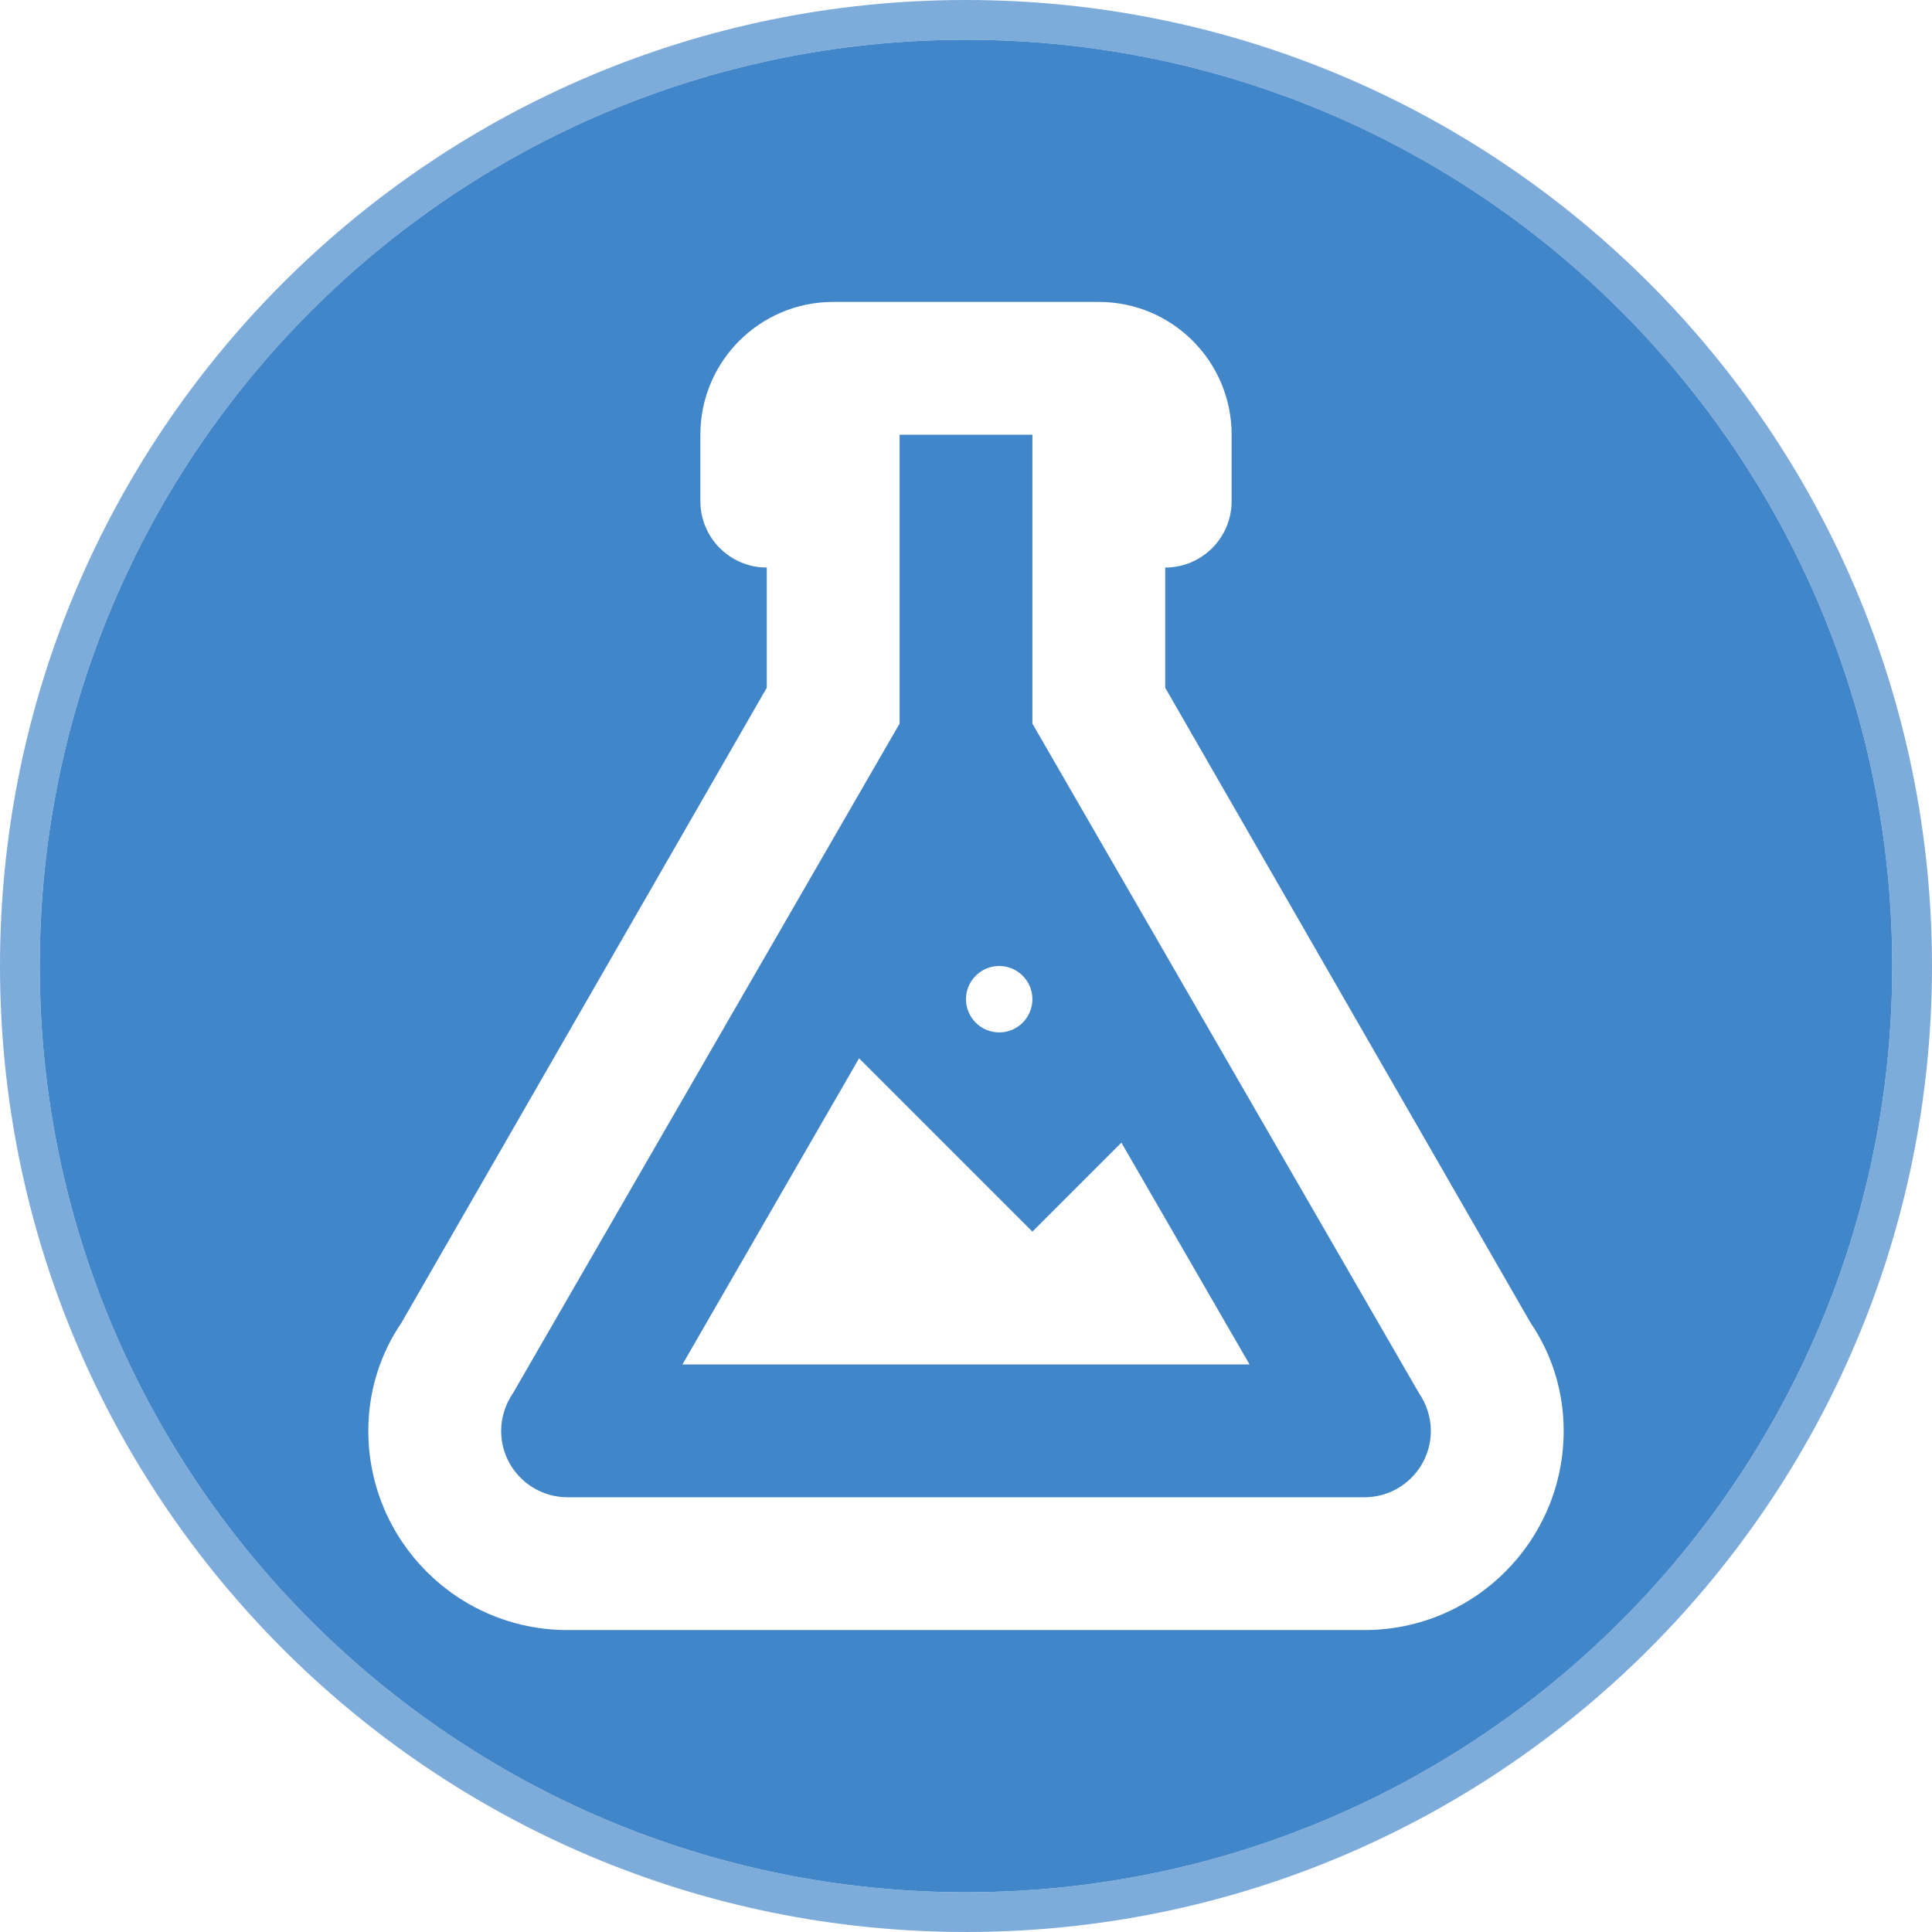
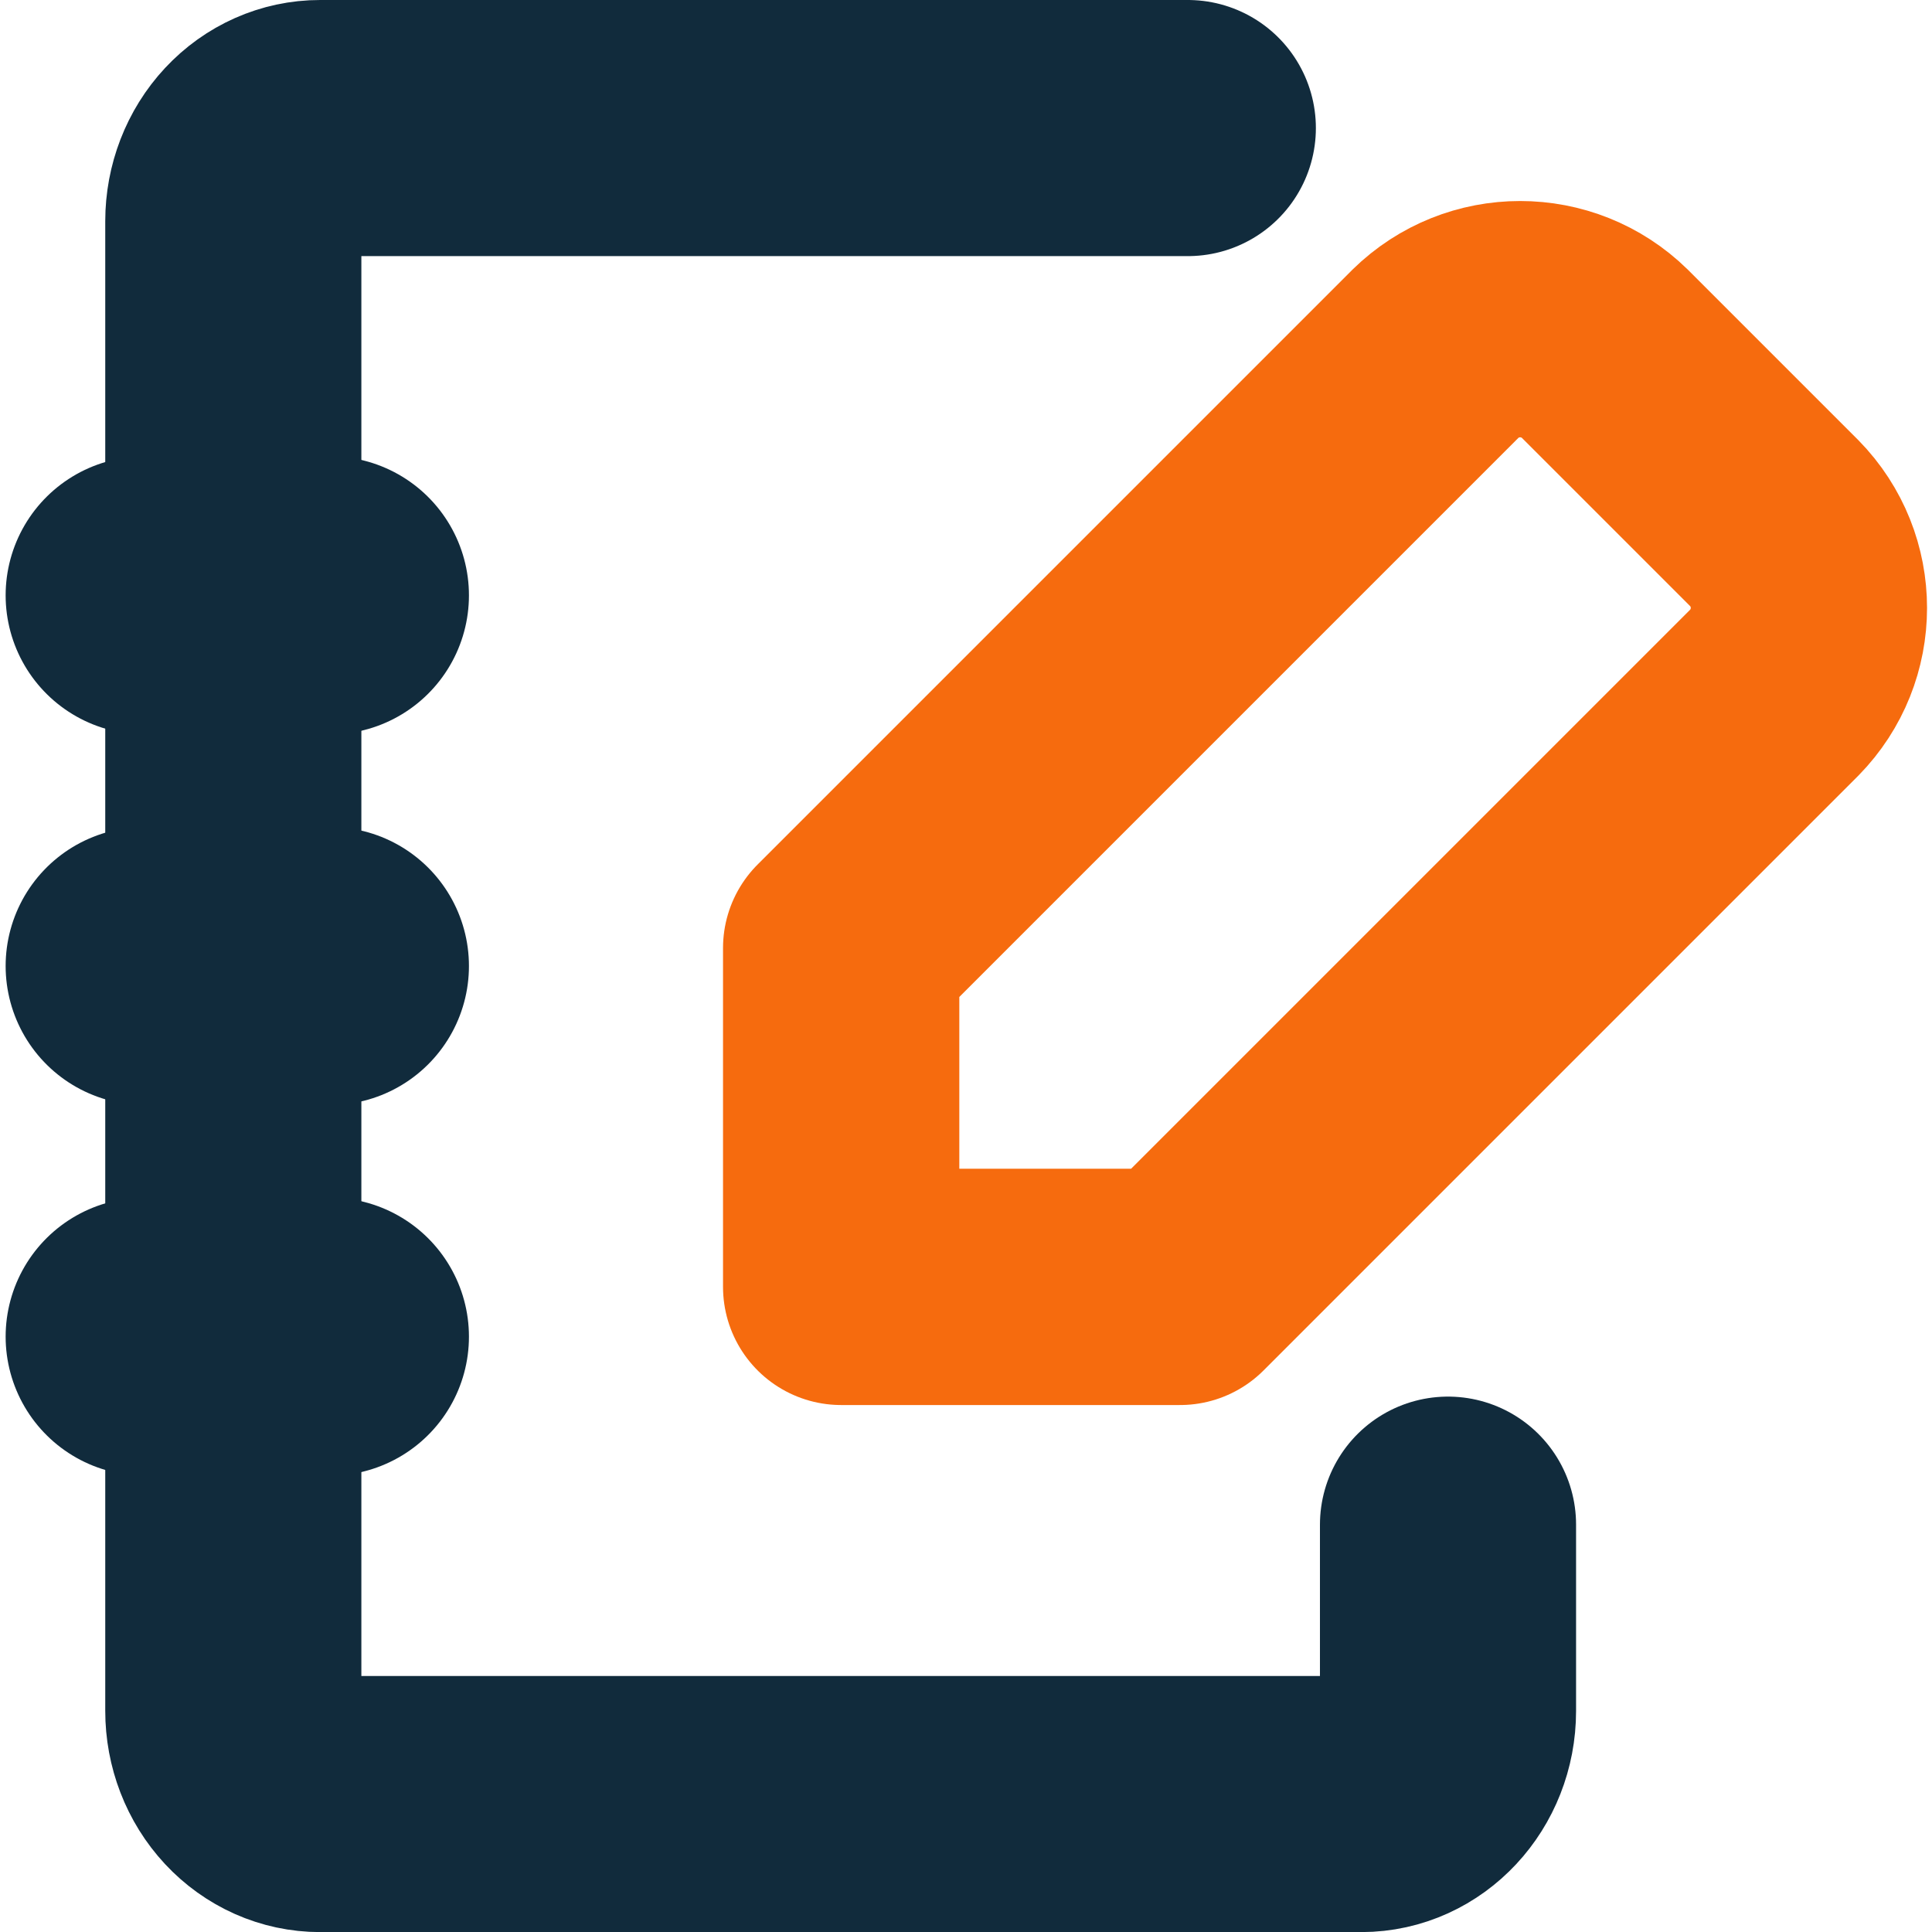
- <svg xmlns="http://www.w3.org/2000/svg" width="128.549mm" height="128.55mm" viewBox="0 0 128.549 128.55" version="1.1" id="svg8">
-   <defs id="defs2" />
-   <g id="layer1" transform="translate(-33.35662,-41.96075)">
-     <path style="fill:#7dacda;fill-opacity:1;stroke-width:4.965" d="M 369,158.592 A 242.929,242.929 0 0 0 126.072,401.52 242.929,242.929 0 0 0 369,644.449 242.929,242.929 0 0 0 611.928,401.52 242.929,242.929 0 0 0 369,158.592 Z m 0,10 A 232.929,232.929 0 0 1 601.928,401.52 232.929,232.929 0 0 1 369,634.449 232.929,232.929 0 0 1 136.072,401.52 232.929,232.929 0 0 1 369,168.592 Z" transform="scale(0.2645833)" id="path10" />
-     <path style="fill:#4186c9;fill-opacity:1;stroke-width:4.761" d="M 369,168.592 A 232.929,232.929 0 0 0 136.072,401.52 232.929,232.929 0 0 0 369,634.449 232.929,232.929 0 0 0 601.928,401.52 232.929,232.929 0 0 0 369,168.592 Z m -33.4,65.928 h 66.801 a 33.4,33.4 0 0 1 33.4,33.4 v 16.699 a 16.7,16.7 0 0 1 -16.701,16.701 v 30.227 l 91.85,159.652 c 5.344,7.849 8.352,17.201 8.352,27.221 a 50.1,50.1 0 0 1 -50.102,50.1 H 268.801 a 50.1,50.1 0 0 1 -50.102,-50.1 c 0,-10.02 3.007,-19.371 8.352,-27.221 l 91.85,-159.652 v -30.227 a 16.7,16.7 0 0 1 -16.701,-16.701 v -16.699 a 33.4,33.4 0 0 1 33.4,-33.4 z m 16.699,33.4 v 72.645 l -97.193,168.336 c -1.837,2.67 -3.006,6.009 -3.006,9.52 a 16.7,16.7 0 0 0 16.701,16.699 h 200.398 a 16.7,16.7 0 0 0 16.701,-16.699 c 0,-3.509 -1.168,-6.848 -3.006,-9.52 L 385.699,340.564 v -72.645 z m 25.051,133.6 a 8.35,8.35 0 0 1 8.35,8.35 8.35,8.35 0 0 1 -8.35,8.35 8.35,8.35 0 0 1 -8.35,-8.35 8.35,8.35 0 0 1 8.35,-8.35 z m -35.236,23.213 43.586,43.588 22.379,-22.379 32.23,55.779 H 297.691 Z" id="circle923" transform="scale(0.2645833)" />
+ <svg xmlns="http://www.w3.org/2000/svg" fill="#000000" width="695" height="695" viewBox="0 0 20.85 20.85" id="agenda-pencil" data-name="Line Color" class="icon line-color" version="1.1">
+   <defs id="defs1499" />
+   <g id="g157" transform="translate(0.06082953)">
+     <path id="secondary" d="M 19.087,5.646 17.259,3.818 a 1.306,1.306 0 0 0 -1.829,0 L 9.017,10.231 v 3.657 h 3.657 L 19.087,7.475 a 1.306,1.306 0 0 0 0,-1.829 z" style="fill:none;stroke:#f66b0e;stroke-width:2.55;stroke-linecap:round;stroke-linejoin:round;stroke-dasharray:none;stroke-opacity:1" />
+     <path id="primary" d="m 15.566,16.454 v 2.01 a 0.936,1.005 0 0 1 -0.936,1.005 H 3.394 A 0.936,1.005 0 0 1 2.457,18.463 V 2.387 A 0.936,1.005 0 0 1 3.394,1.382 h 9.364" style="fill:none;stroke:#112b3c;stroke-width:2.764;stroke-linecap:round;stroke-linejoin:round;stroke-dasharray:none;stroke-opacity:1" />
+     <path id="primary-2" data-name="primary" d="m 1.5,6.425 h 2 m -2,4 h 2 m -2,4 h 2" style="fill:none;stroke:#112b3c;stroke-width:3;stroke-linecap:round;stroke-linejoin:round;stroke-dasharray:none;stroke-opacity:1" />
  </g>
</svg>
